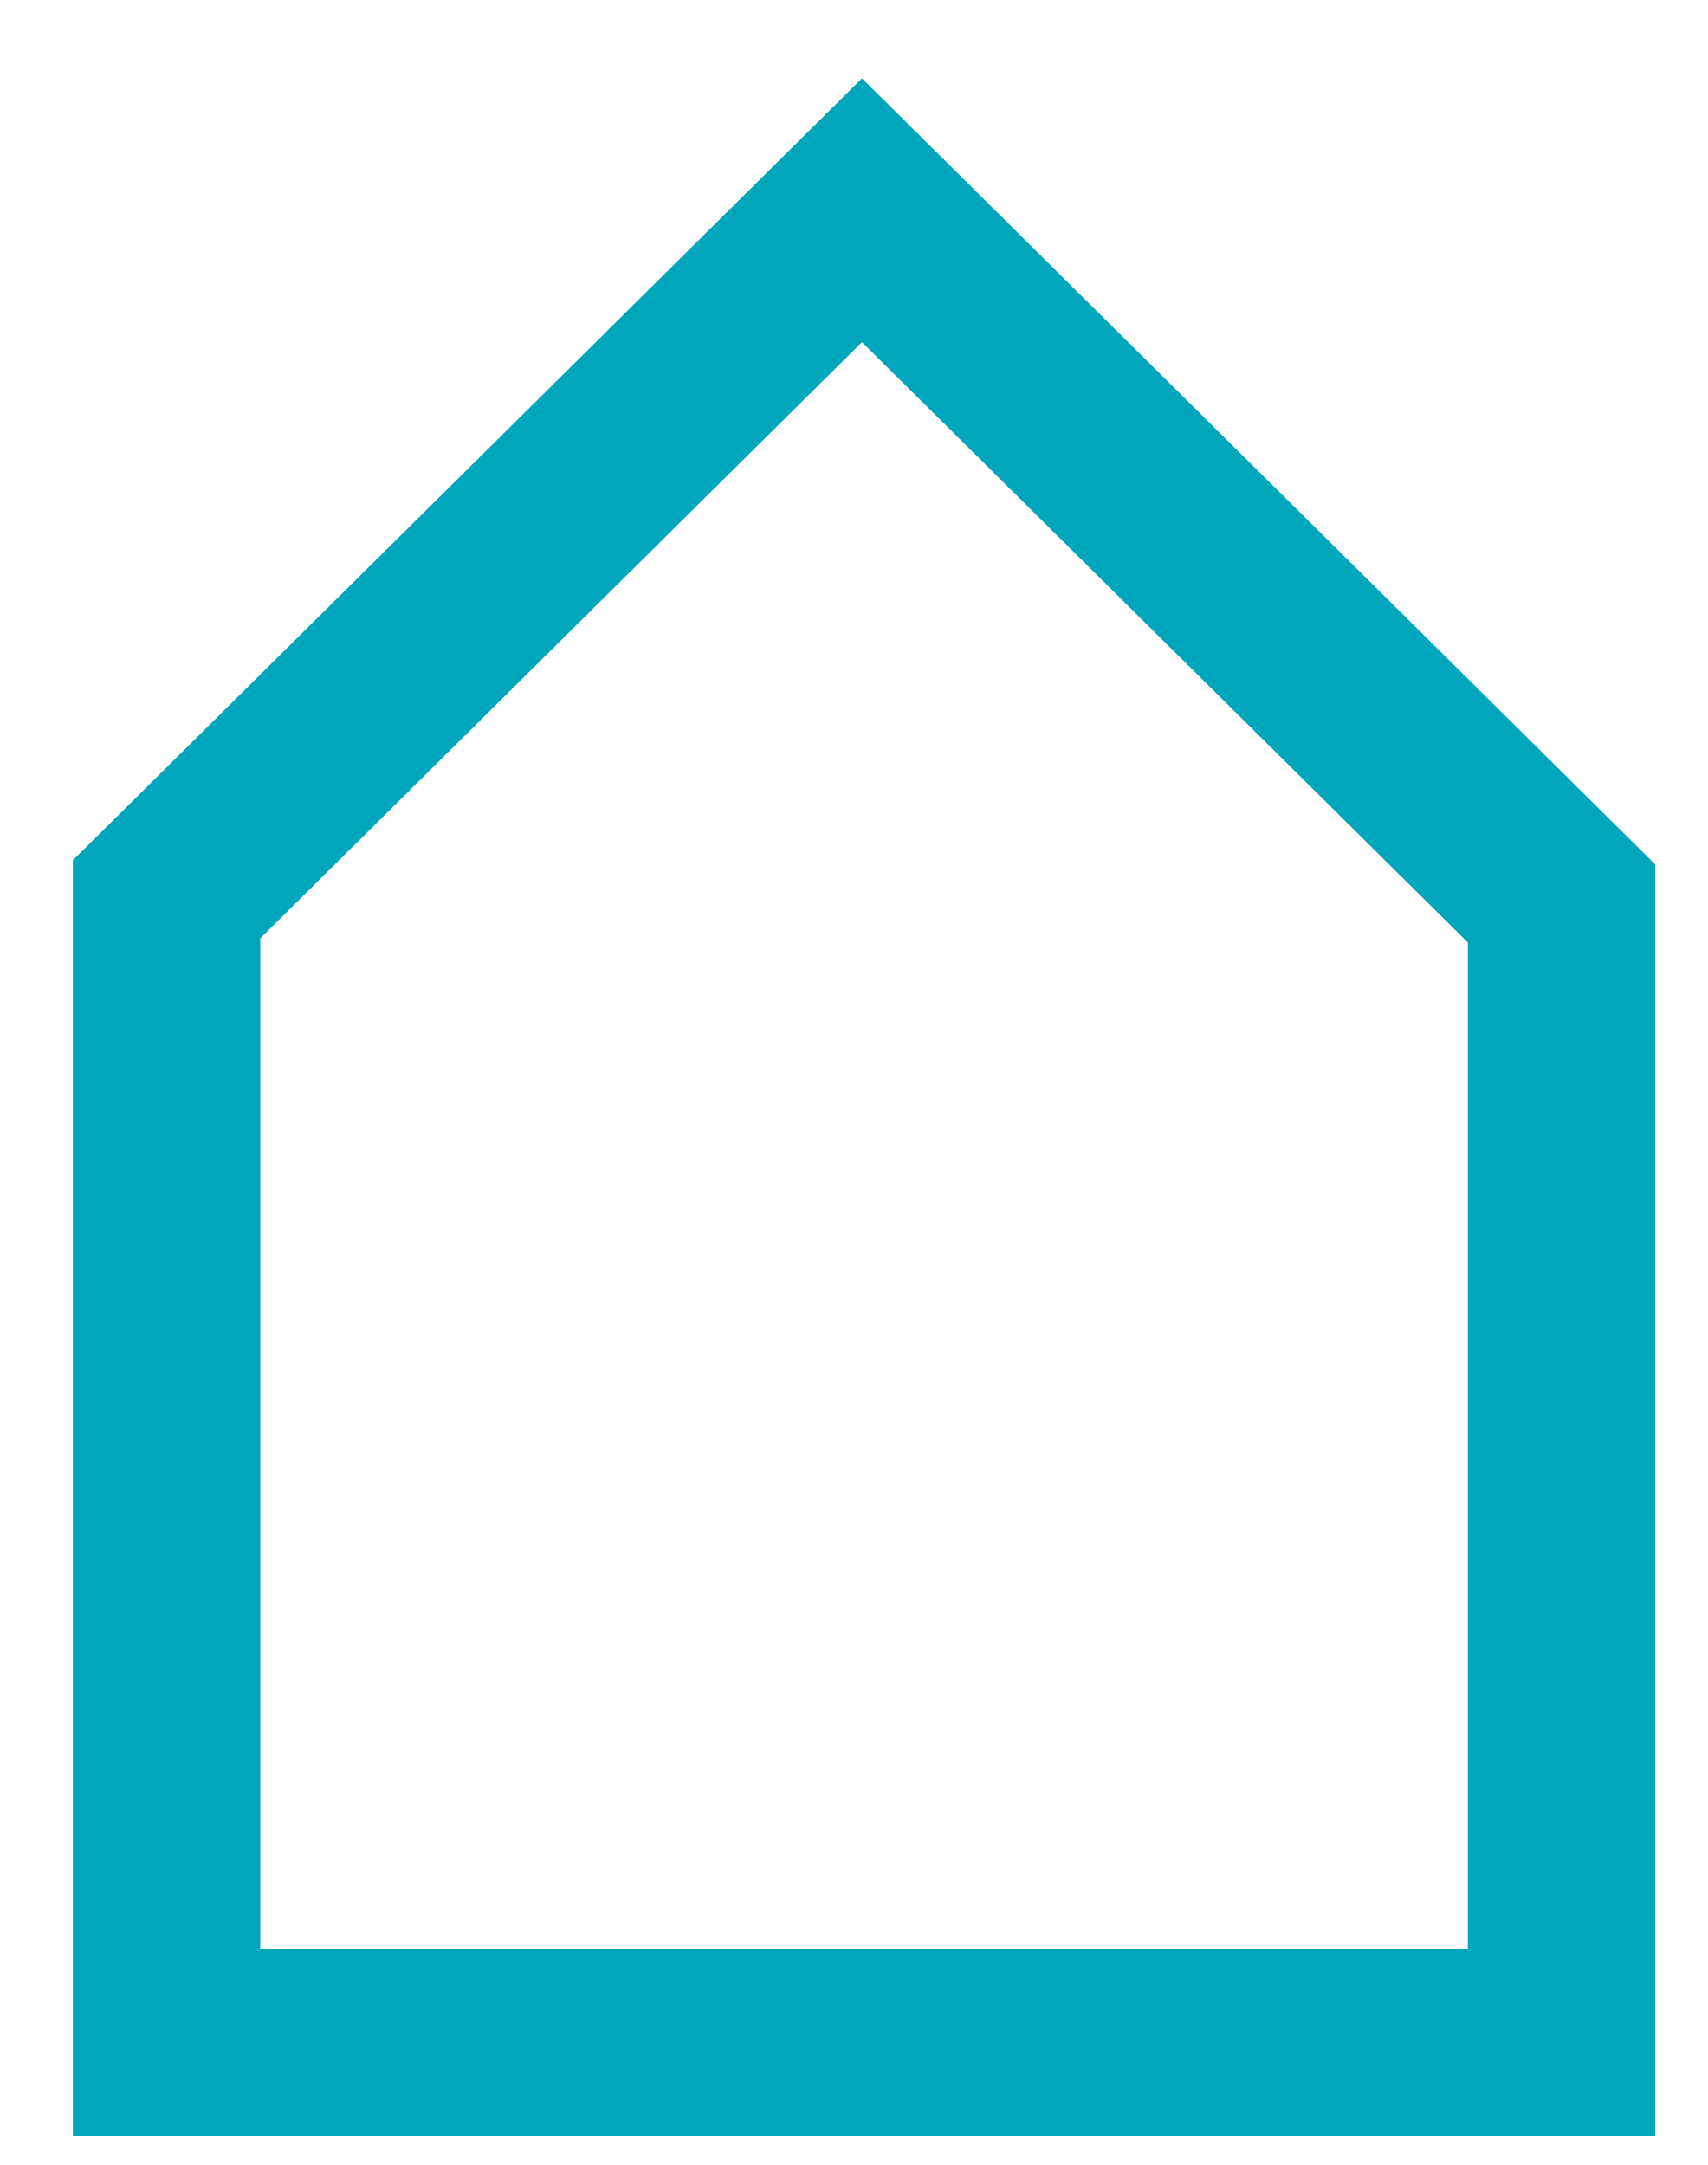
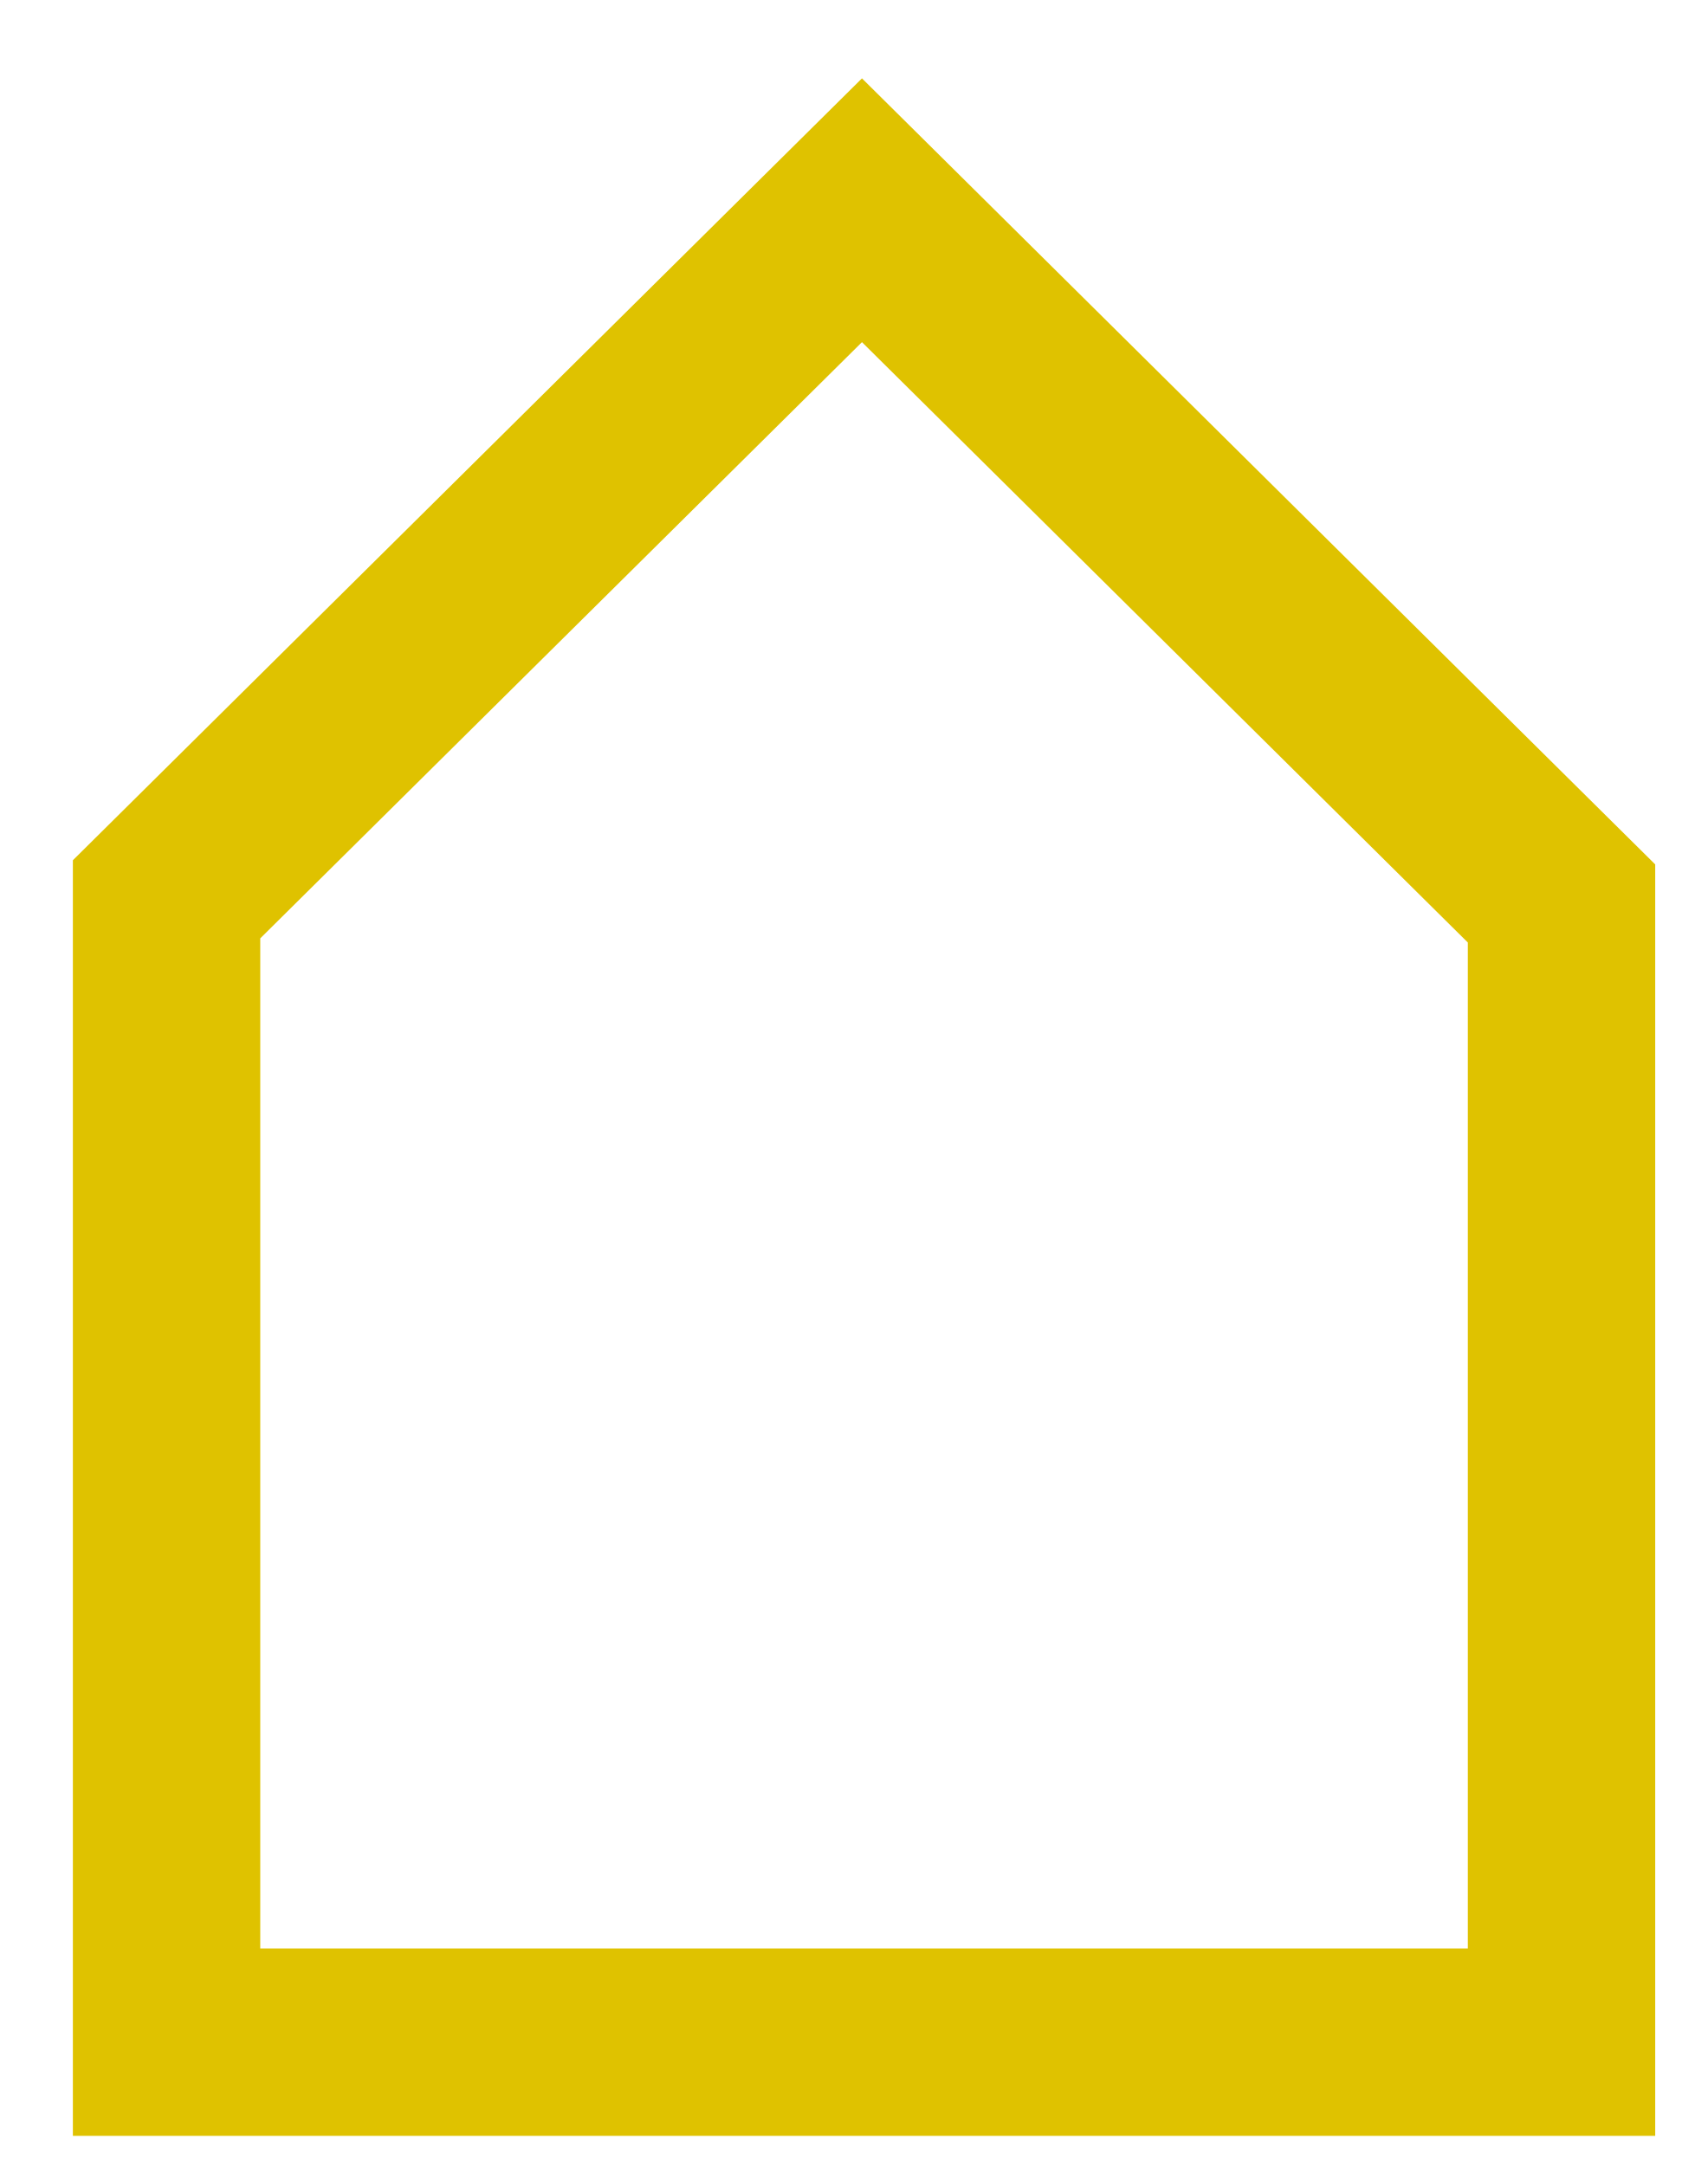
<svg xmlns="http://www.w3.org/2000/svg" id="Ebene_1" viewBox="-212 370.8 82 104">
  <style type="text/css">
- 	.st0{fill:none;stroke:#00a6bc;stroke-width:9;}
+ 	.st0{fill:none;stroke:#dfc200;stroke-width:9;}
</style>
  <g id="Artboard">
    <polygon id="Path" class="st0" points="-204 468.9 -204 414 -170.6 380.9 -137 414.2 -137 468.9 " />
  </g>
</svg>
